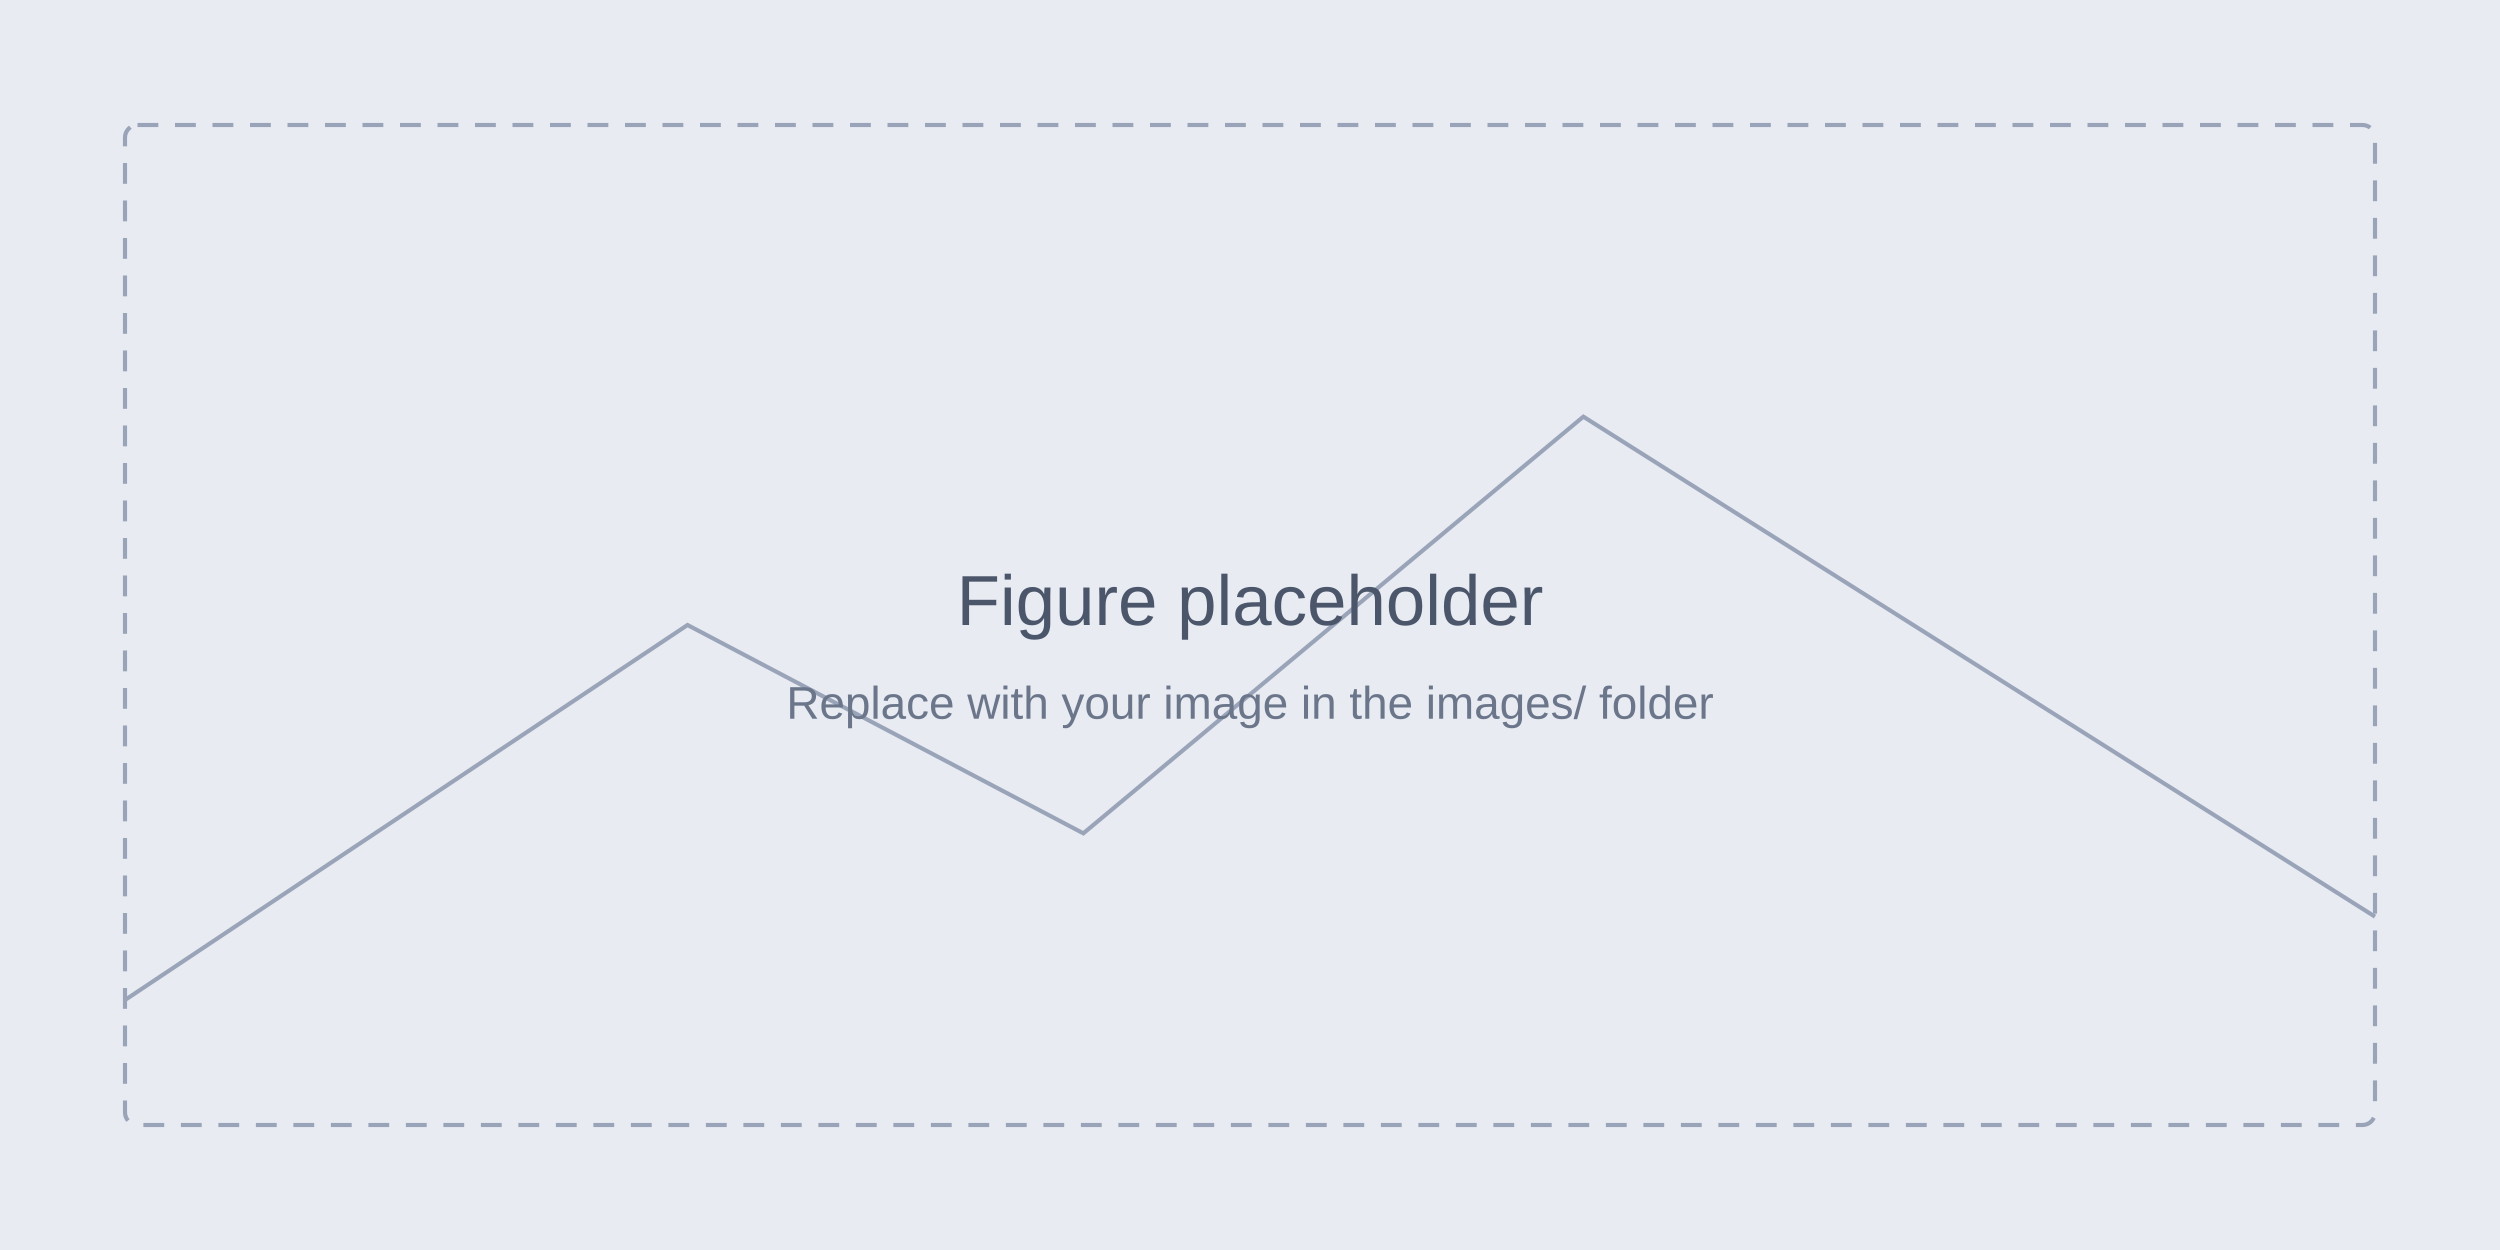
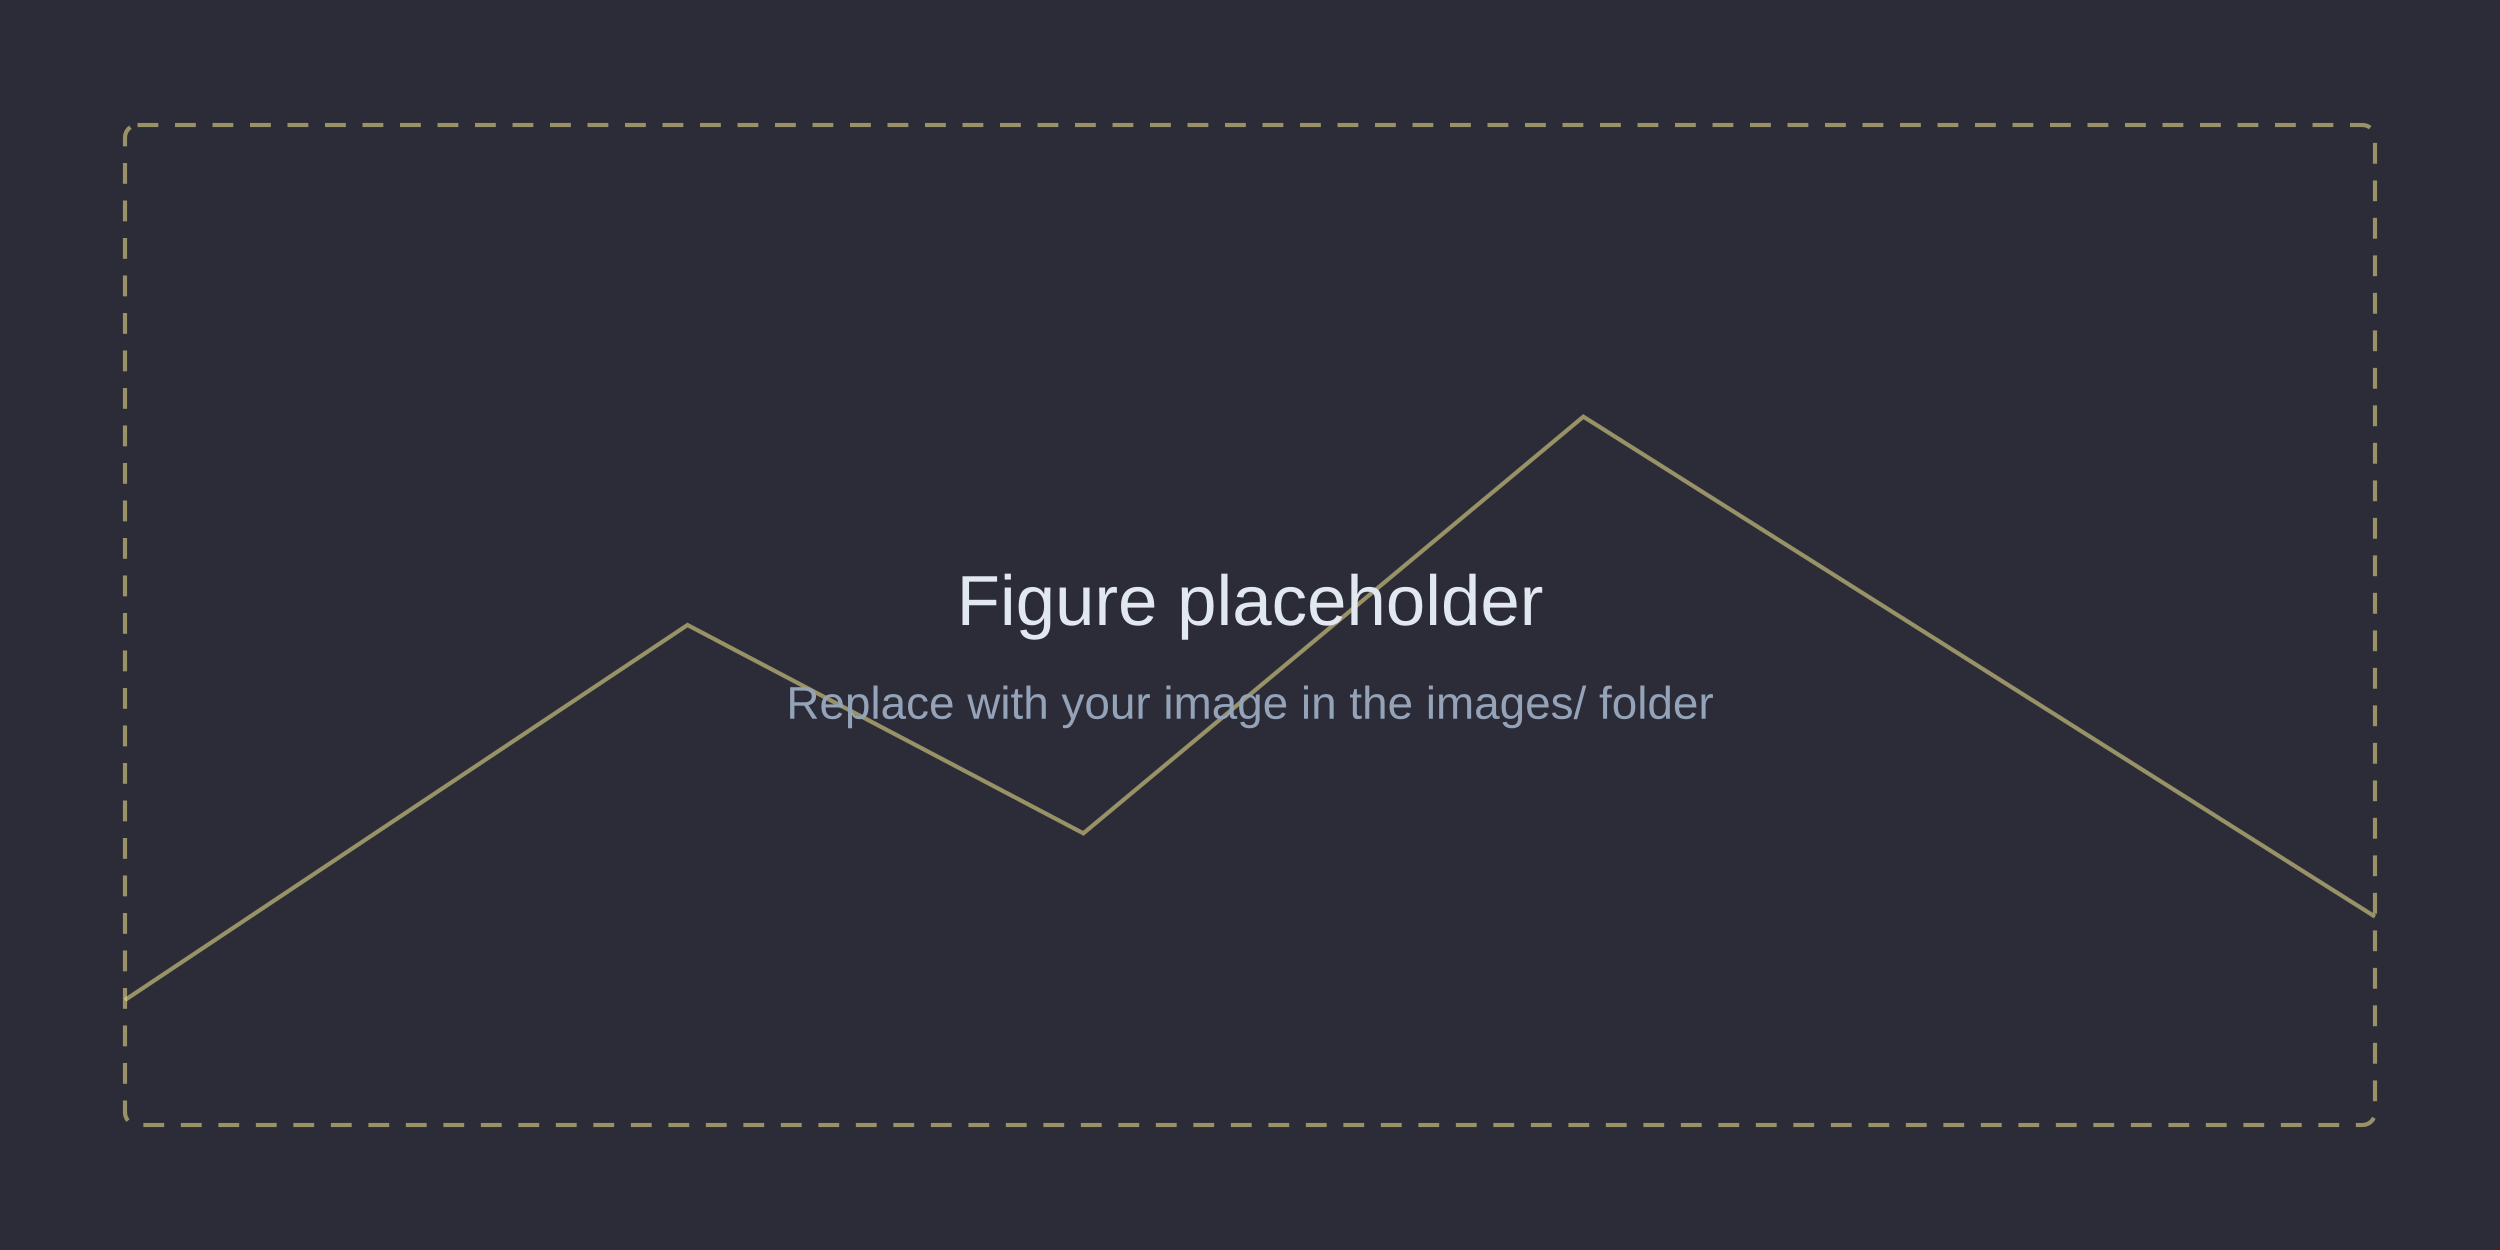
<svg xmlns="http://www.w3.org/2000/svg" viewBox="0 0 1200 600" role="img" aria-label="Figure placeholder">
-   <rect width="1200" height="600" fill="#e8ebf2" />
-   <g stroke="#9aa4b8" stroke-width="2" fill="none">
+   <rect width="1200" height="600" fill="#2c2c38" />
+   <g stroke="#f0e68c" stroke-opacity="0.55" stroke-width="2" fill="none">
    <rect x="60" y="60" width="1080" height="480" rx="6" stroke-dasharray="10 8" />
    <path d="M60 480 L330 300 L520 400 L760 200 L1140 440" />
  </g>
-   <text x="600" y="300" text-anchor="middle" font-family="Arial, sans-serif" font-size="34" fill="#4b566b">Figure placeholder</text>
-   <text x="600" y="345" text-anchor="middle" font-family="Arial, sans-serif" font-size="22" fill="#6b768b">Replace with your image in the images/ folder</text>
+   <text x="600" y="300" text-anchor="middle" font-family="Arial, sans-serif" font-size="34" fill="#e2e8f0">Figure placeholder</text>
+   <text x="600" y="345" text-anchor="middle" font-family="Arial, sans-serif" font-size="22" fill="#94a3b8">Replace with your image in the images/ folder</text>
</svg>
